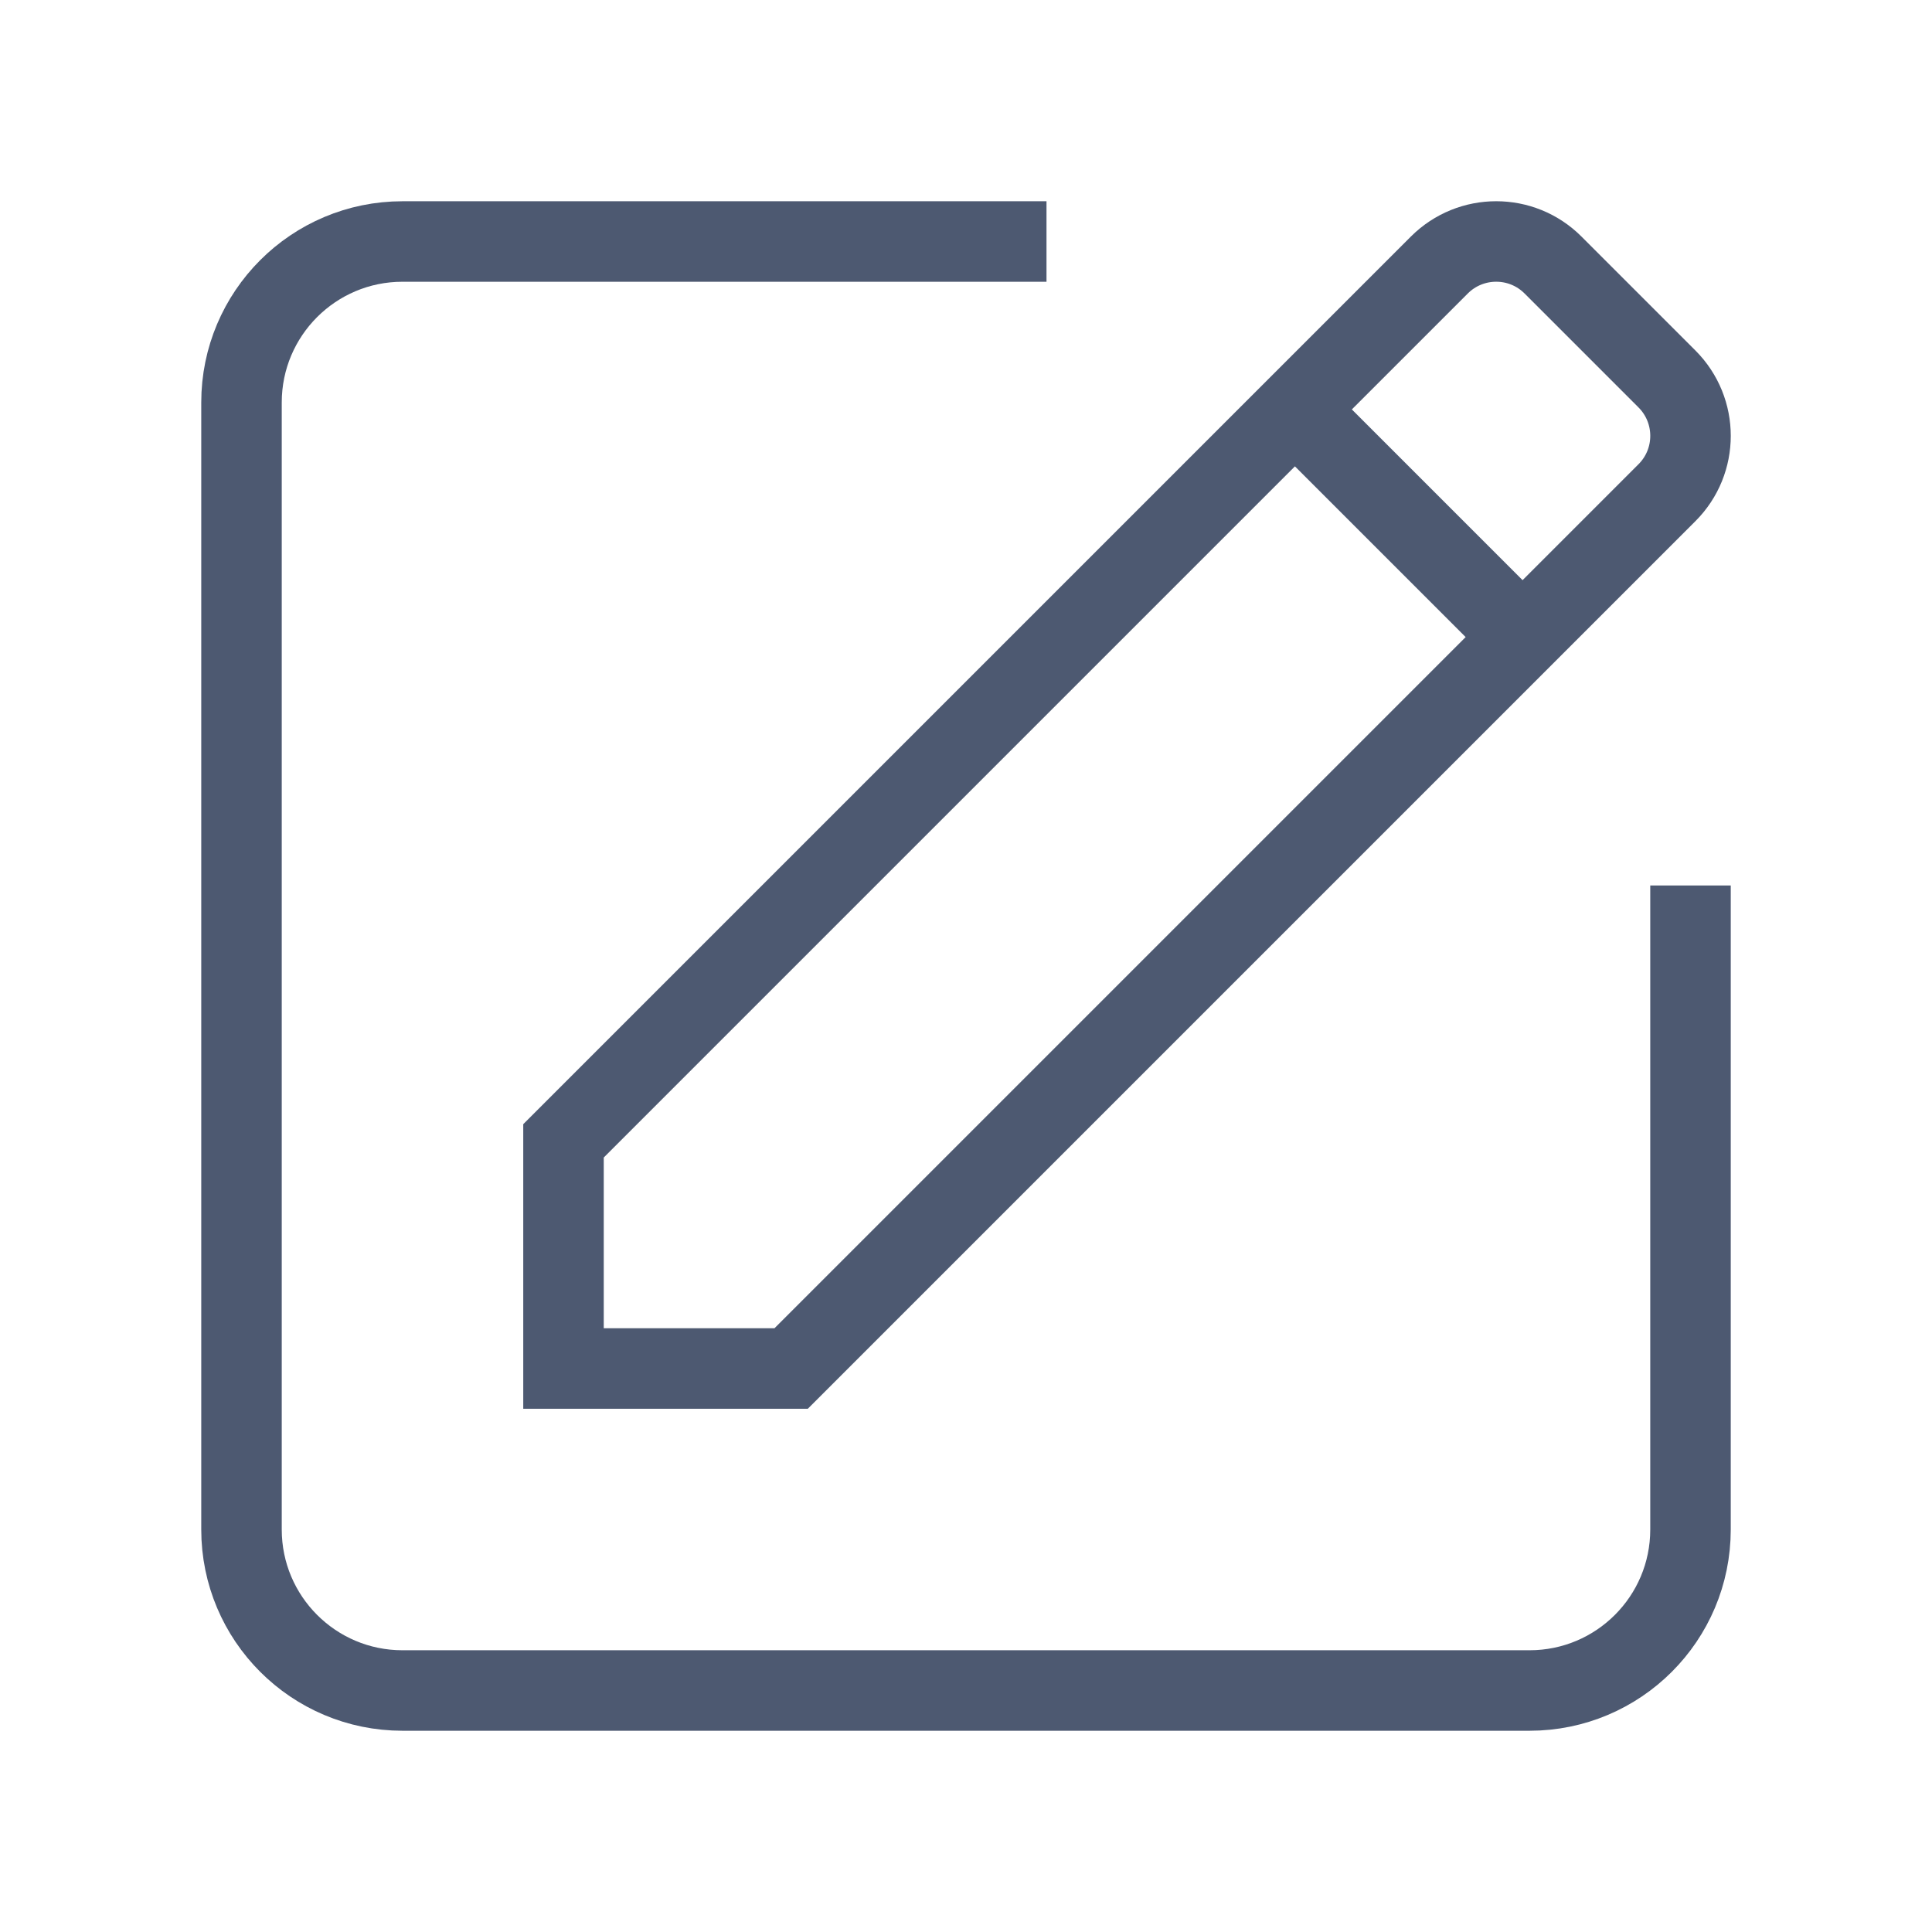
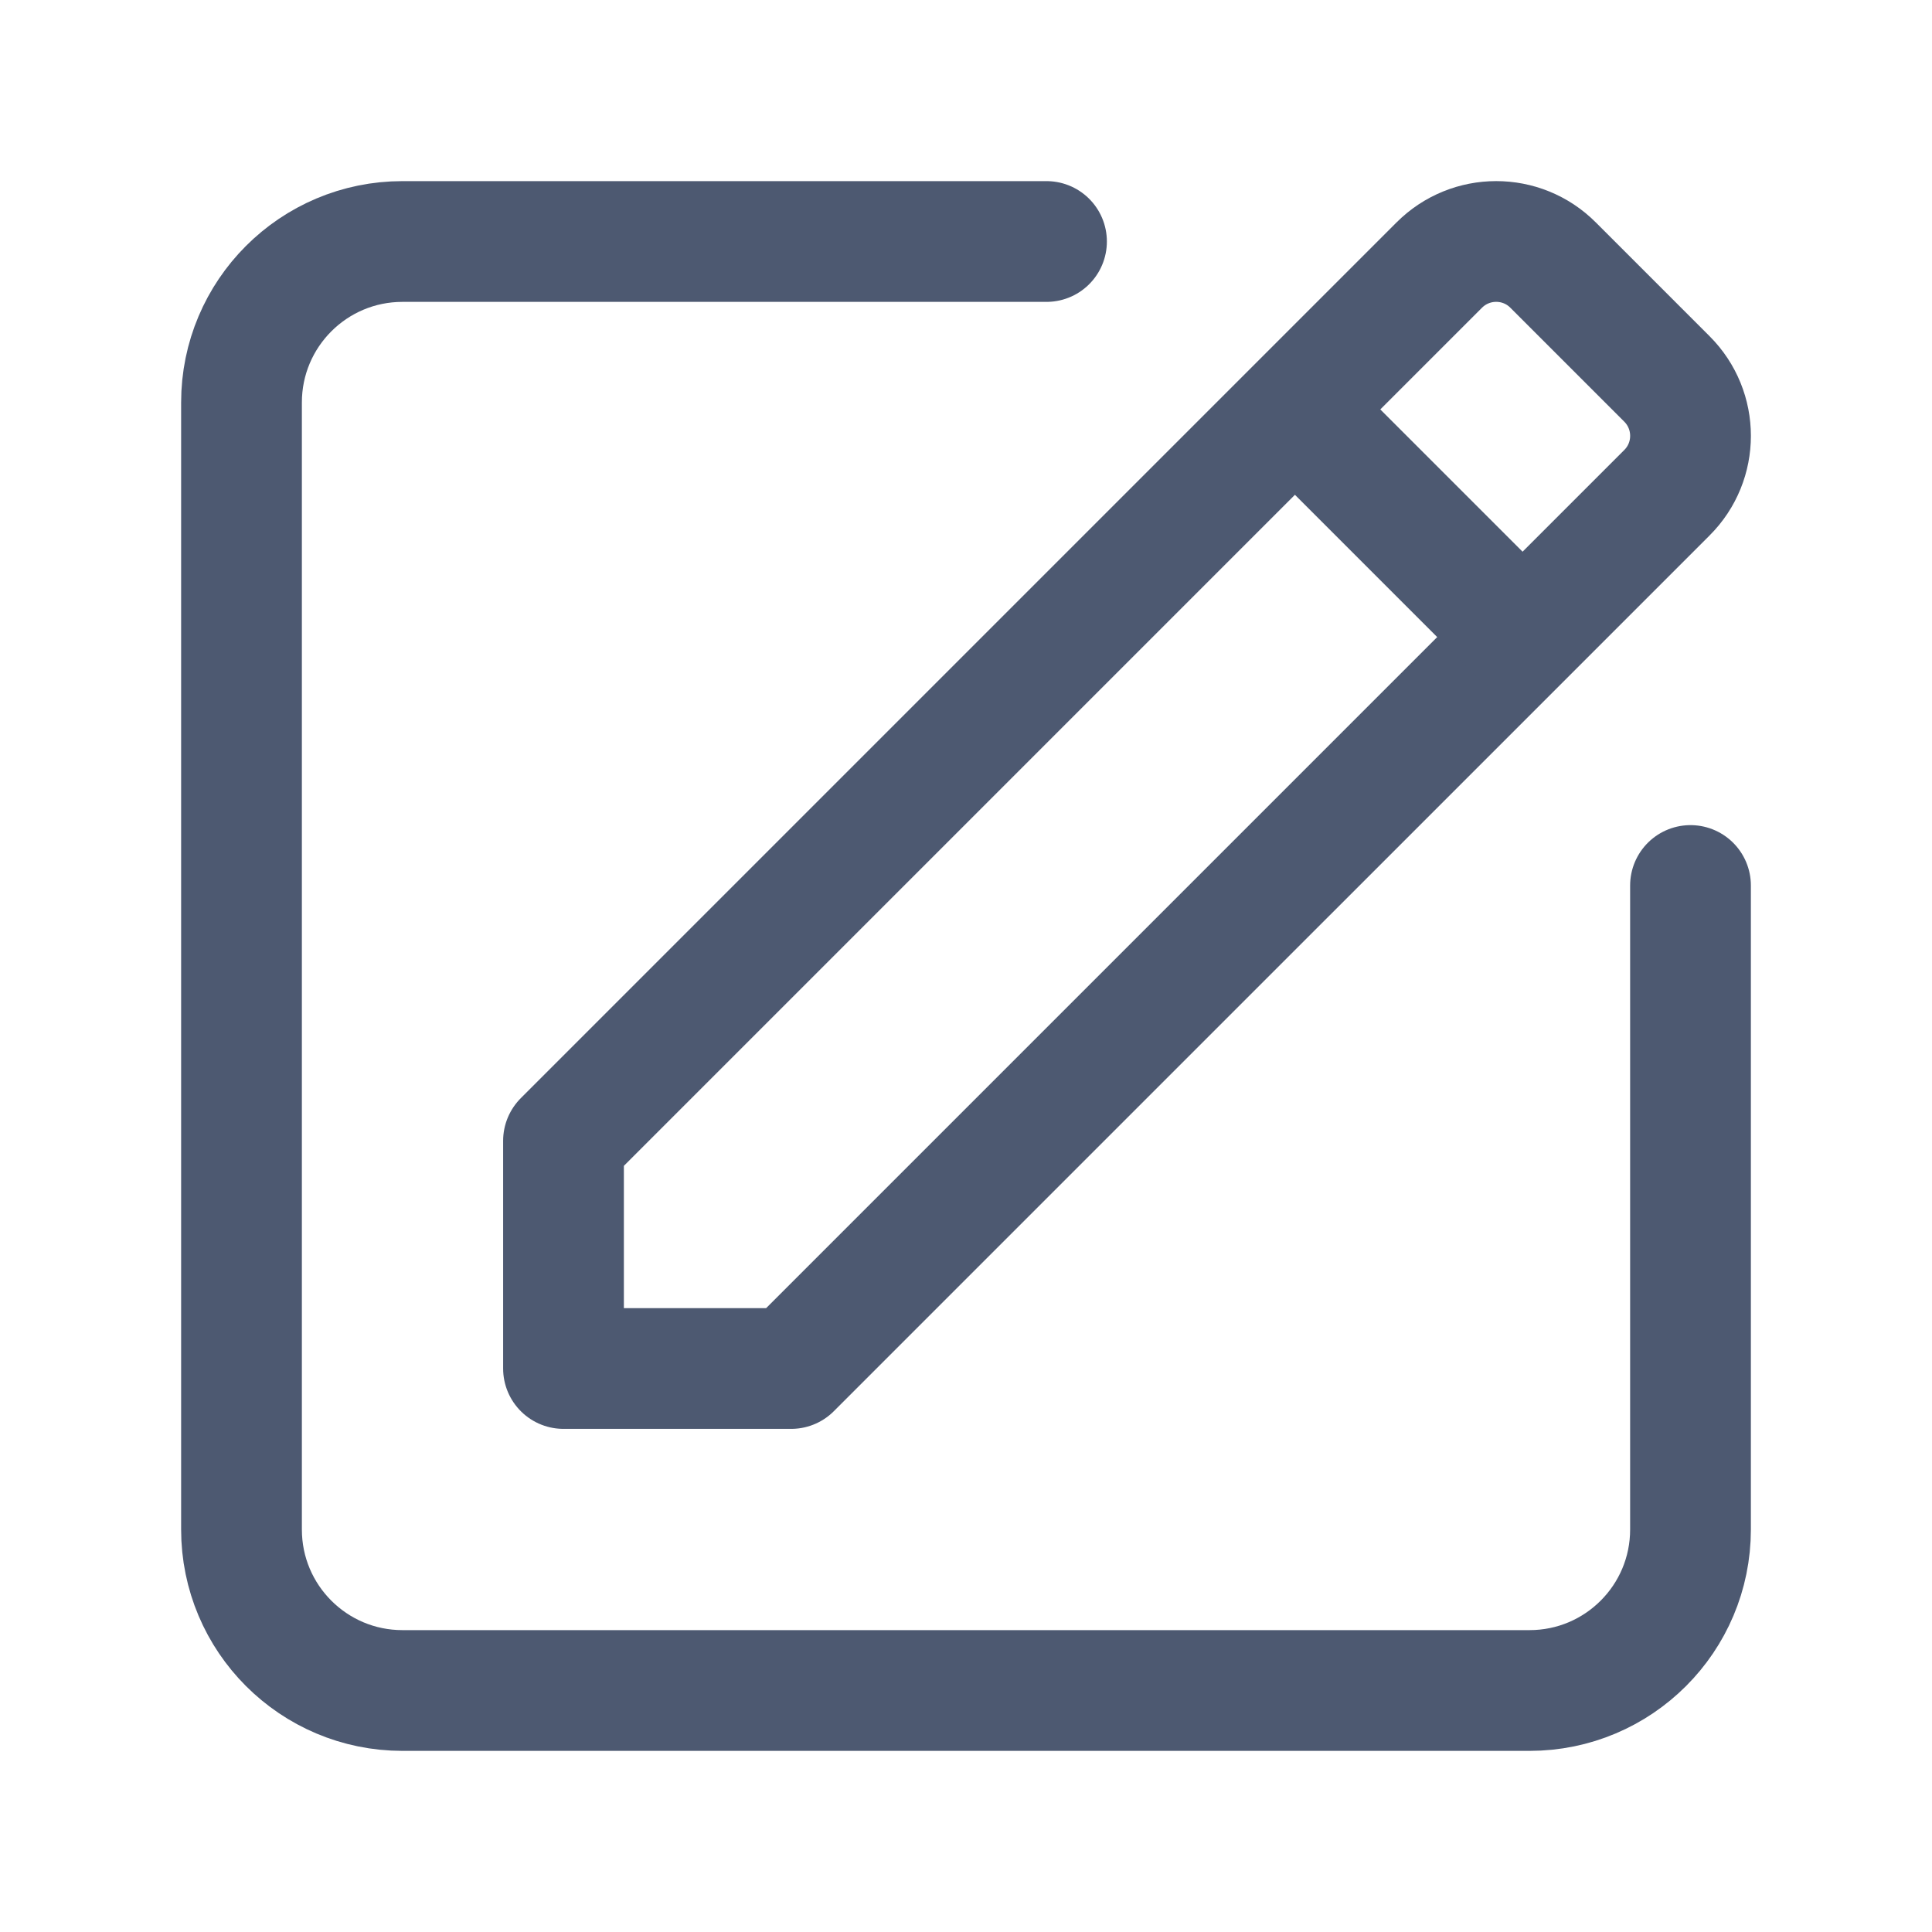
<svg xmlns="http://www.w3.org/2000/svg" width="24" height="24" viewBox="0 0 24 24" fill="none">
-   <path d="M21 11V19C21 20.105 20.105 21 19 21H5C3.895 21 3 20.105 3 19V5C3 3.895 3.895 3 5 3H13" stroke="#4D5971" strokeWidth="1.5" strokeLinecap="round" strokeLinejoin="round" />
-   <path fillRule="evenodd" clipRule="evenodd" d="M20.707 6.121L9.828 17H7V14.172L17.879 3.293C18.27 2.902 18.903 2.902 19.293 3.293L20.707 4.707C21.098 5.098 21.098 5.731 20.707 6.121Z" stroke="#4D5971" strokeWidth="1.5" strokeLinecap="round" strokeLinejoin="round" />
-   <path d="M16.09 5.09L18.91 7.91" stroke="#4D5971" strokeWidth="1.5" strokeLinecap="round" strokeLinejoin="round" />
+   <path d="M21 11V19C21 20.105 20.105 21 19 21H5C3.895 21 3 20.105 3 19V5C3 3.895 3.895 3 5 3H13" stroke="#4D5971" stroke-width="1.5" stroke-linecap="round" stroke-linejoin="round" />
+   <path fill-rule="evenodd" clip-rule="evenodd" d="M20.707 6.121L9.828 17H7V14.172L17.879 3.293C18.27 2.902 18.903 2.902 19.293 3.293L20.707 4.707C21.098 5.098 21.098 5.731 20.707 6.121Z" stroke="#4D5971" stroke-width="1.5" stroke-linecap="round" stroke-linejoin="round" />
+   <path d="M16.09 5.09L18.91 7.91" stroke="#4D5971" stroke-width="1.5" stroke-linecap="round" stroke-linejoin="round" />
</svg>
